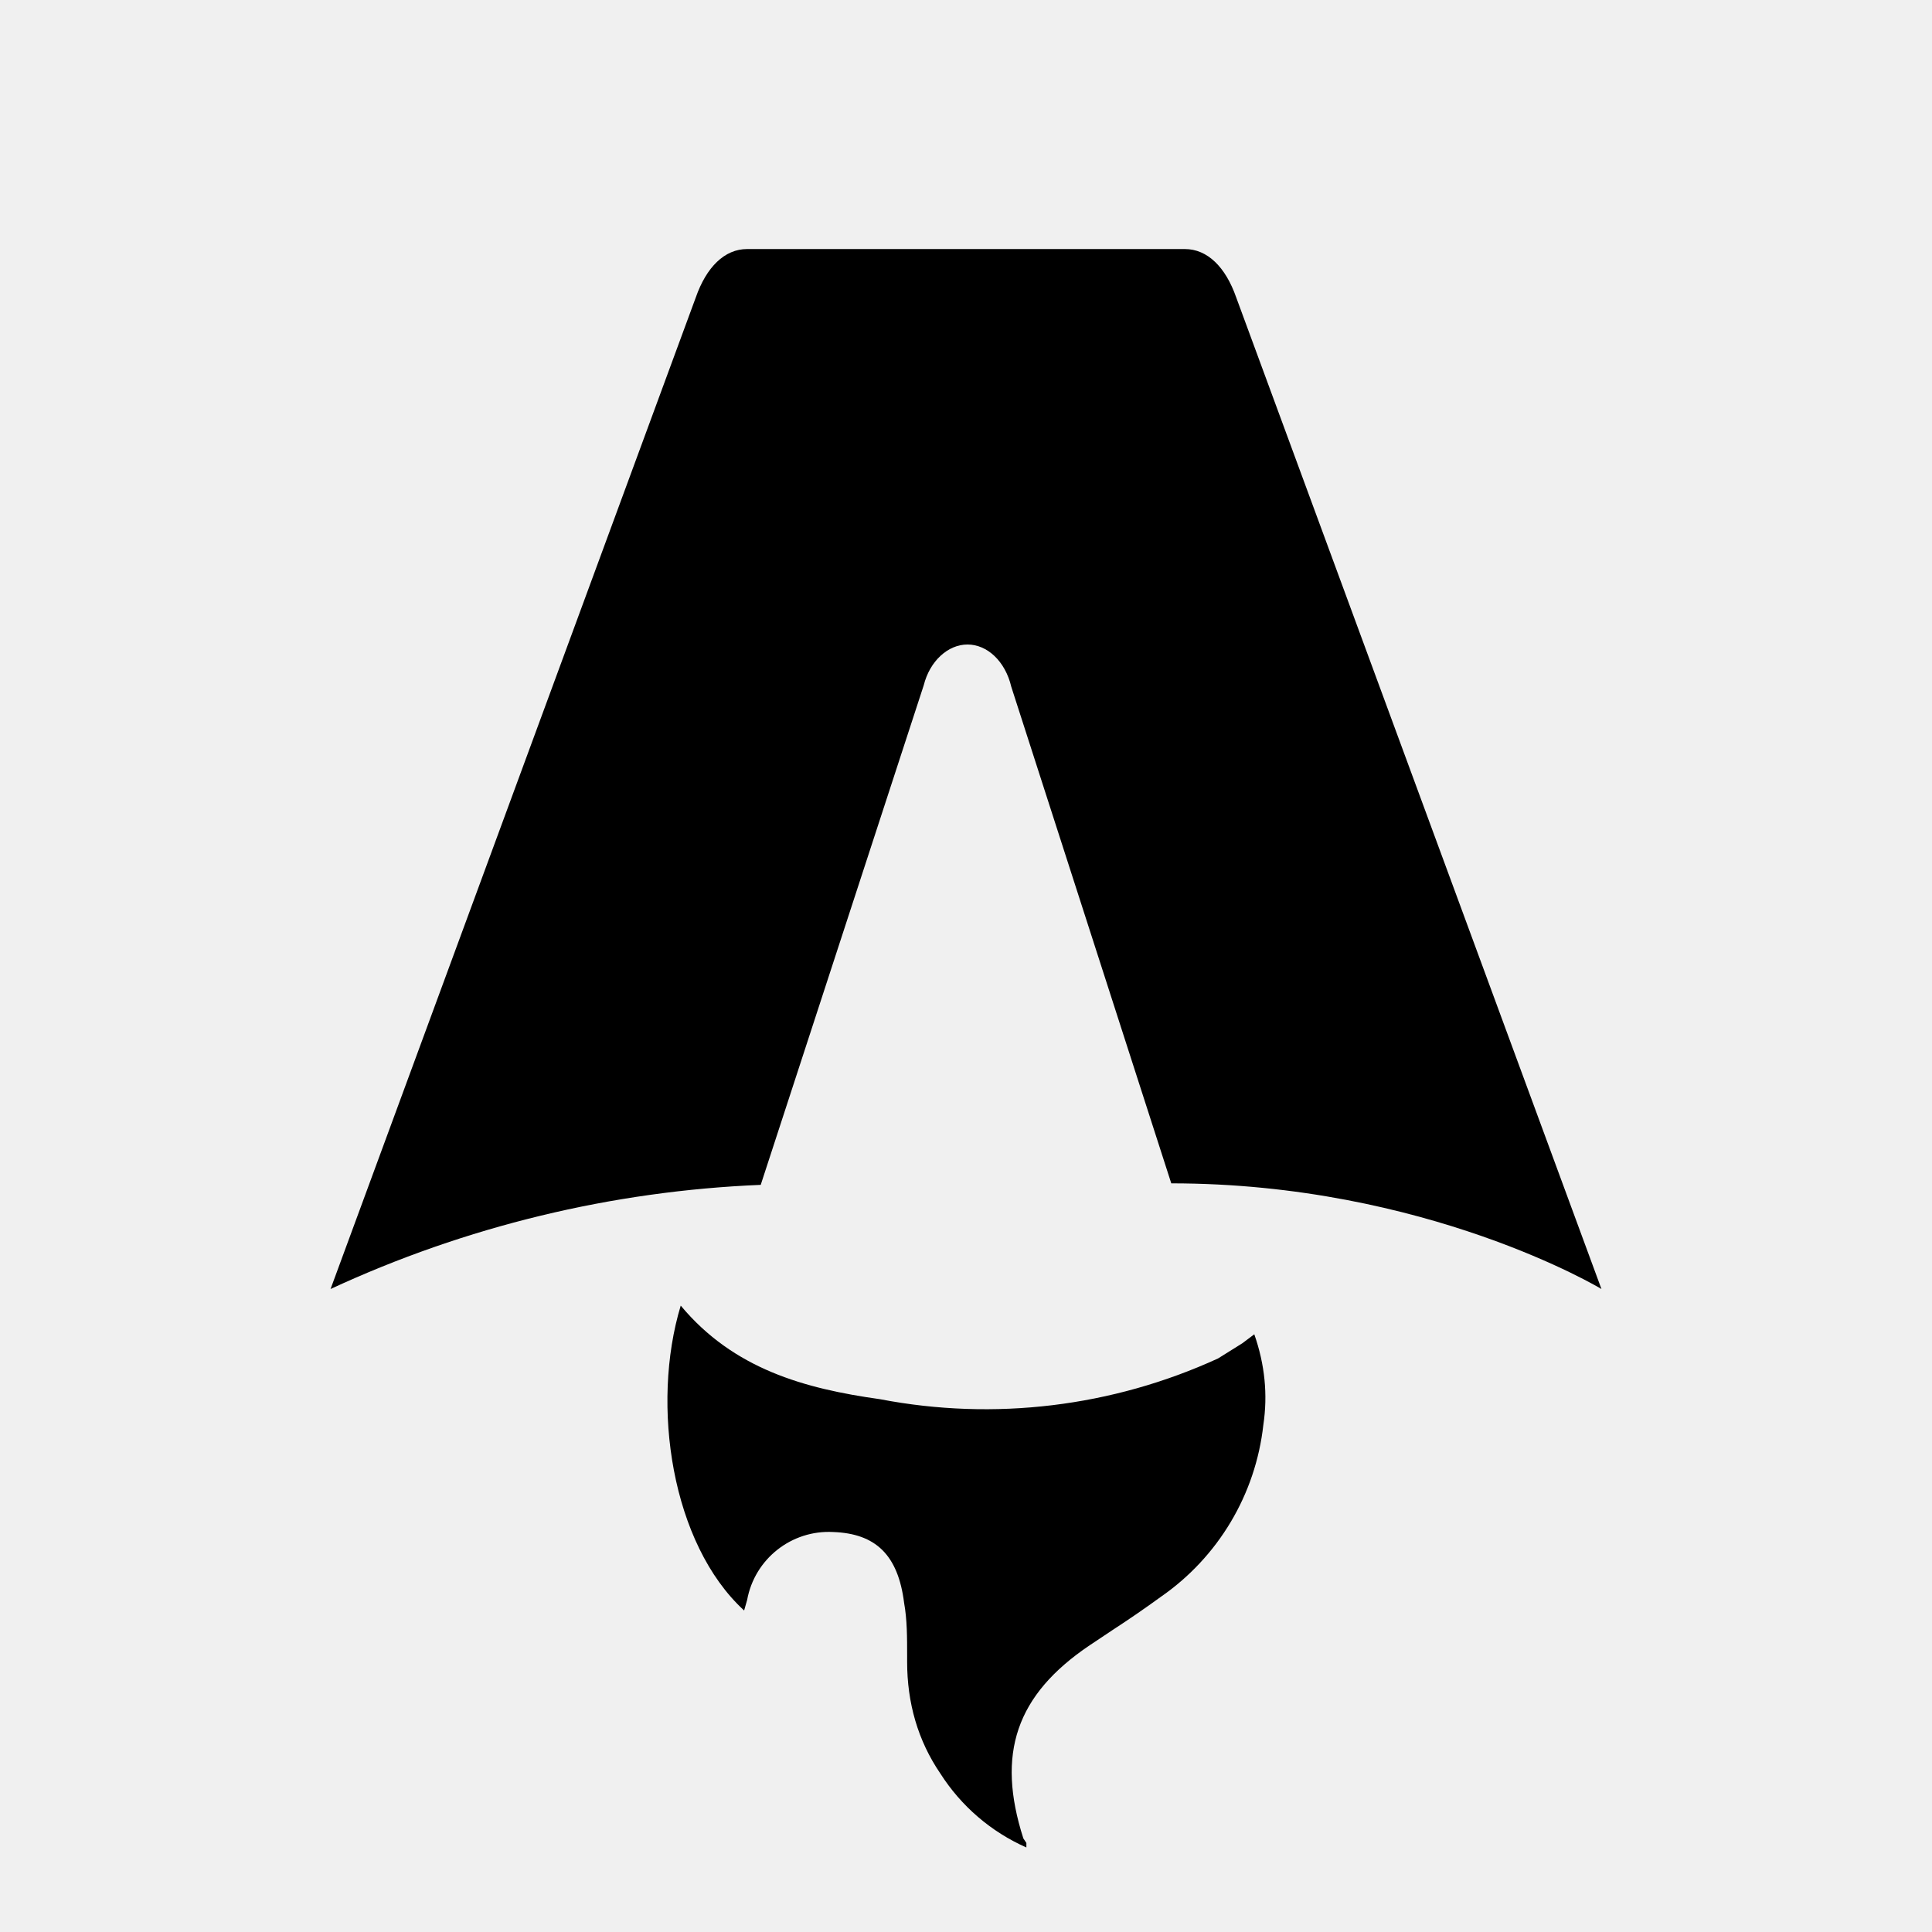
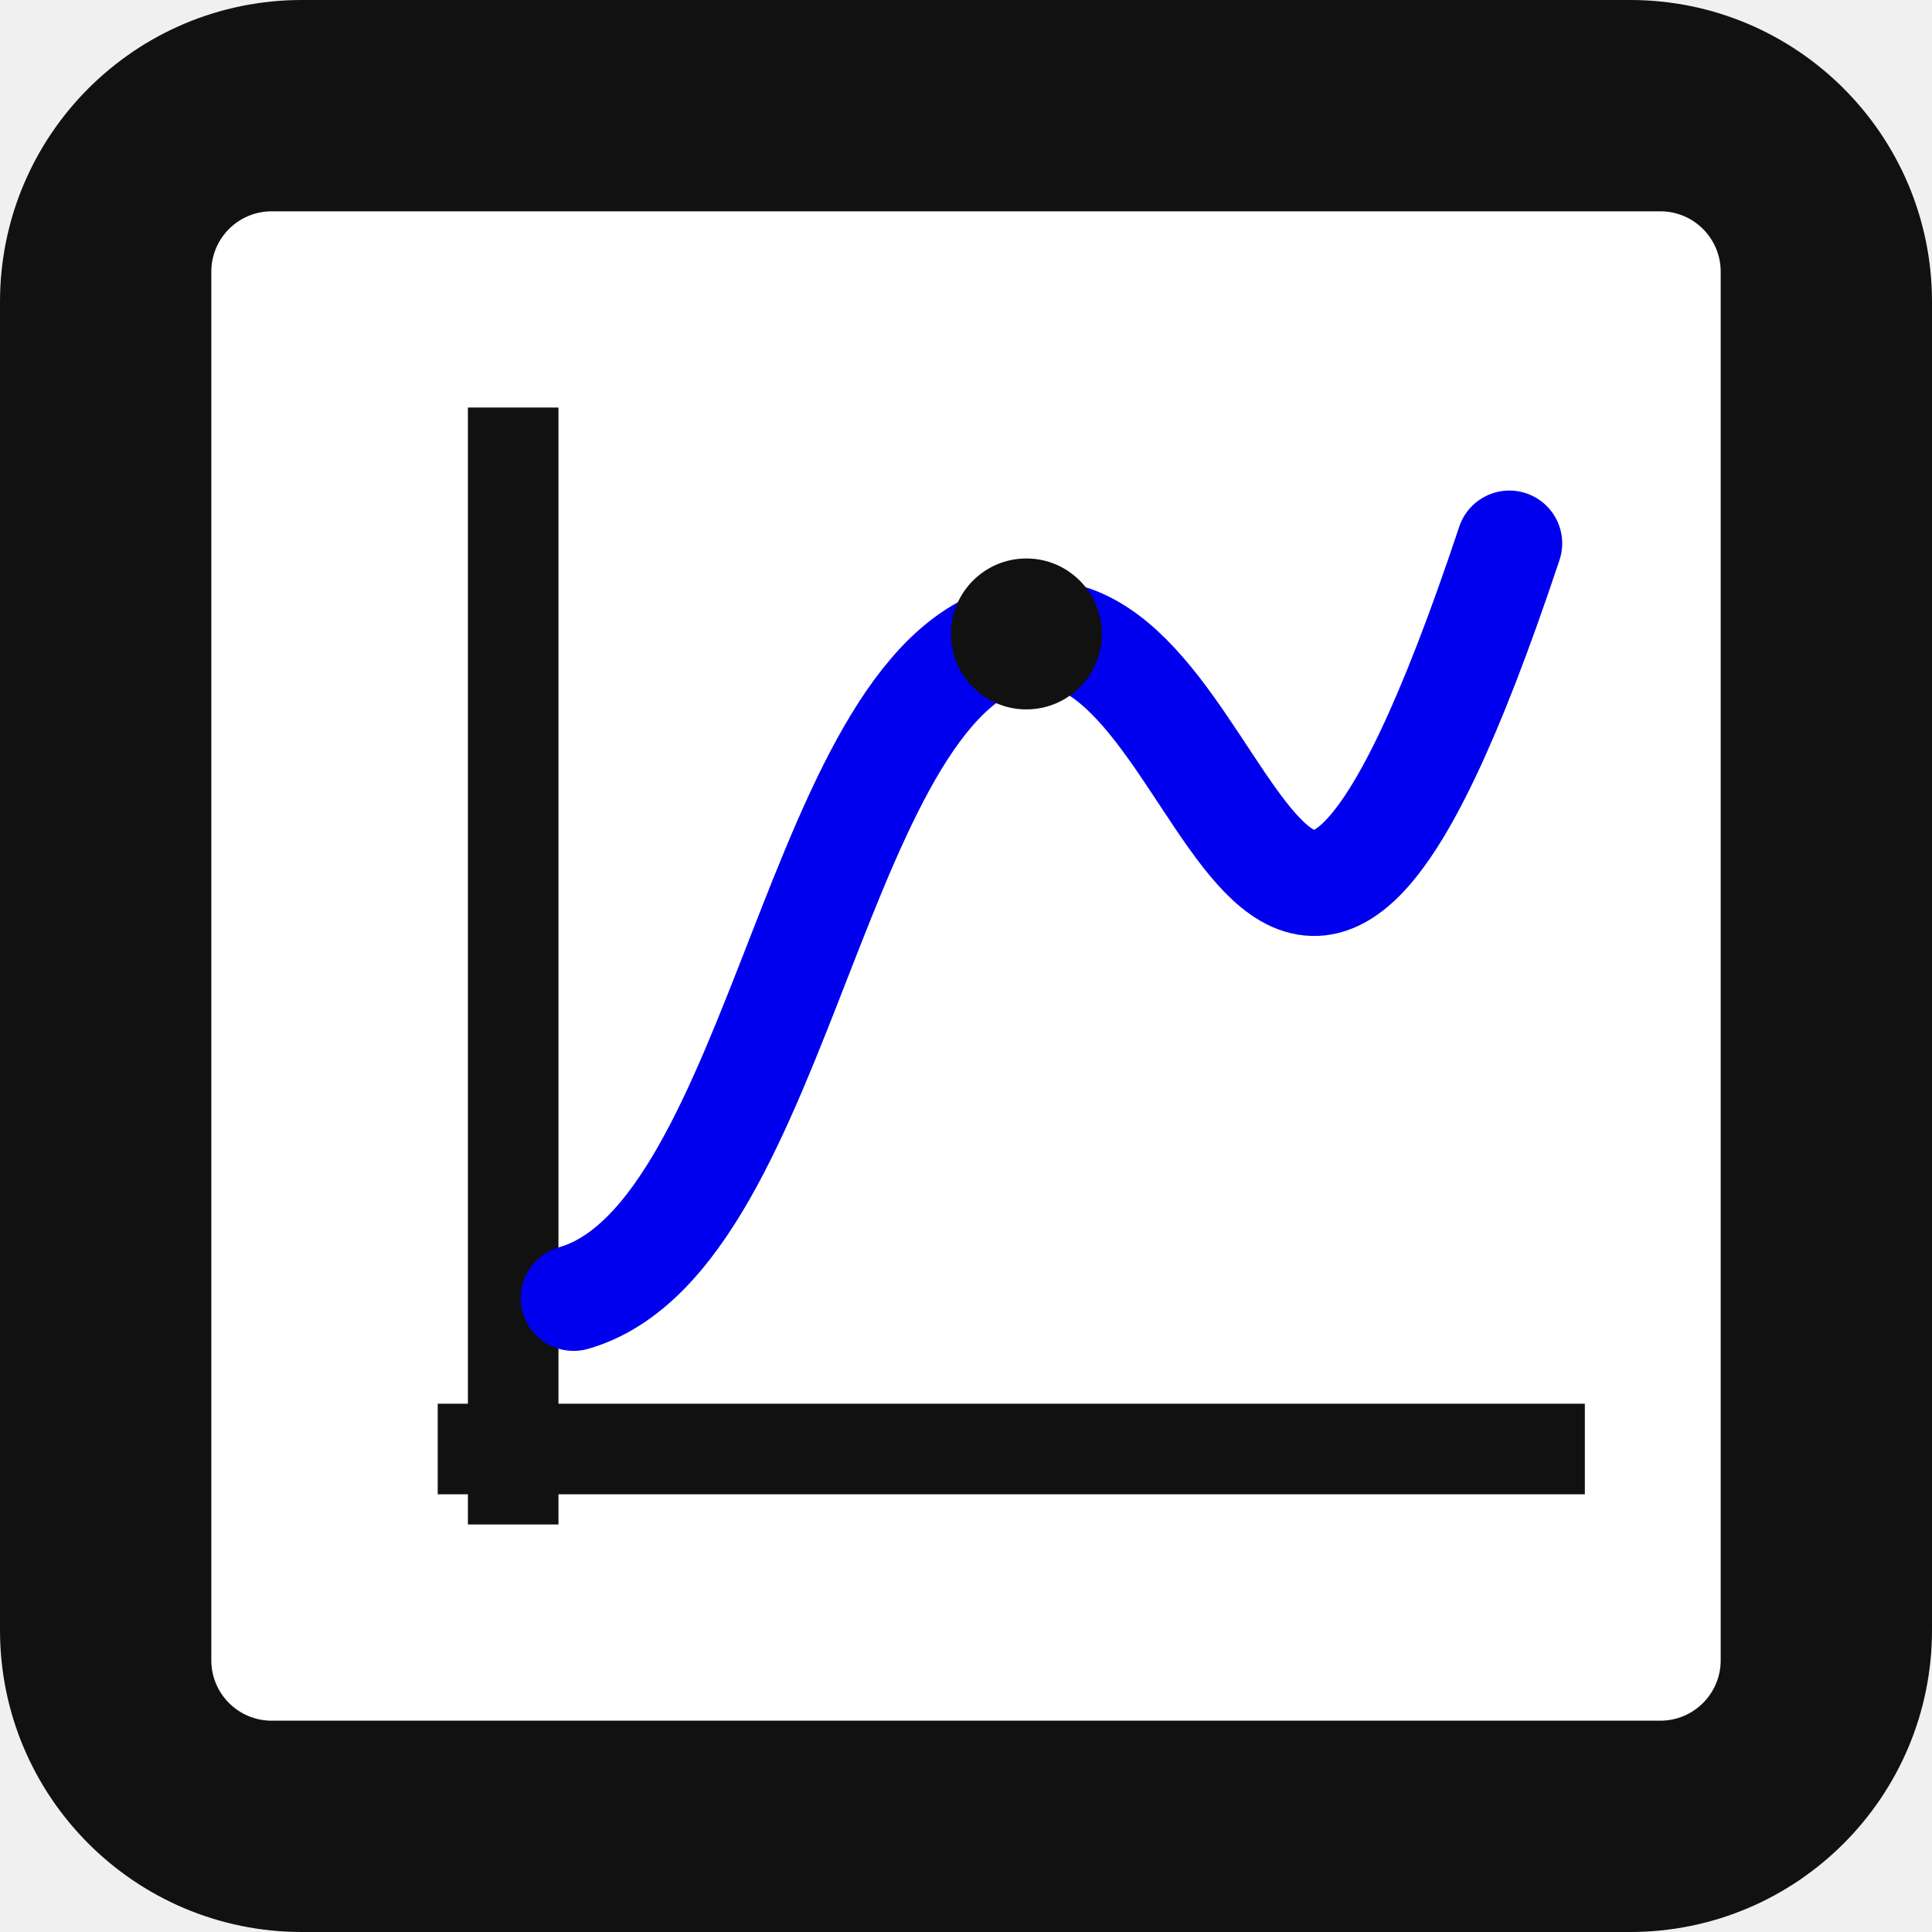
- <svg xmlns="http://www.w3.org/2000/svg" fill="none" viewBox="0 0 128 128">
-   <path d="M50.4 78.5a75.1 75.1 0 0 0-28.5 6.9l24.2-65.7c.7-2 1.9-3.2 3.4-3.2h29c1.5 0 2.7 1.2 3.4 3.2l24.2 65.7s-11.6-7-28.5-7L67 45.5c-.4-1.7-1.6-2.8-2.9-2.8-1.3 0-2.5 1.1-2.9 2.7L50.4 78.5Zm-1.1 28.2Zm-4.2-20.2c-2 6.6-.6 15.8 4.2 20.2a17.5 17.5 0 0 1 .2-.7 5.5 5.5 0 0 1 5.7-4.5c2.8.1 4.3 1.5 4.7 4.7.2 1.1.2 2.3.2 3.5v.4c0 2.7.7 5.2 2.2 7.4a13 13 0 0 0 5.7 4.9v-.3l-.2-.3c-1.8-5.6-.5-9.5 4.4-12.8l1.5-1a73 73 0 0 0 3.2-2.2 16 16 0 0 0 6.8-11.4c.3-2 .1-4-.6-6l-.8.6-1.6 1a37 37 0 0 1-22.4 2.7c-5-.7-9.7-2-13.2-6.2Z" />
-   <style>
-         path { fill: #000; }
-         @media (prefers-color-scheme: dark) {
-             path { fill: #FFF; }
-         }
-     </style>
+ <svg xmlns="http://www.w3.org/2000/svg" viewBox="0 0 64 64">
+   <rect width="64" height="64" rx="10" fill="#111111" />
+   <rect x="7" y="7" width="50" height="50" rx="2" fill="#ffffff" />
+   <path d="M16 48H51M17 49V15" fill="none" stroke="#111111" stroke-width="3" stroke-linecap="square" />
+   <path d="M19 43C26 41 27 22 34 21C41 20 42 42 50 18" fill="none" stroke="#0000ee" stroke-width="3.5" stroke-linecap="round" />
+   <circle cx="34" cy="21" r="2.5" fill="#111111" />
</svg>
